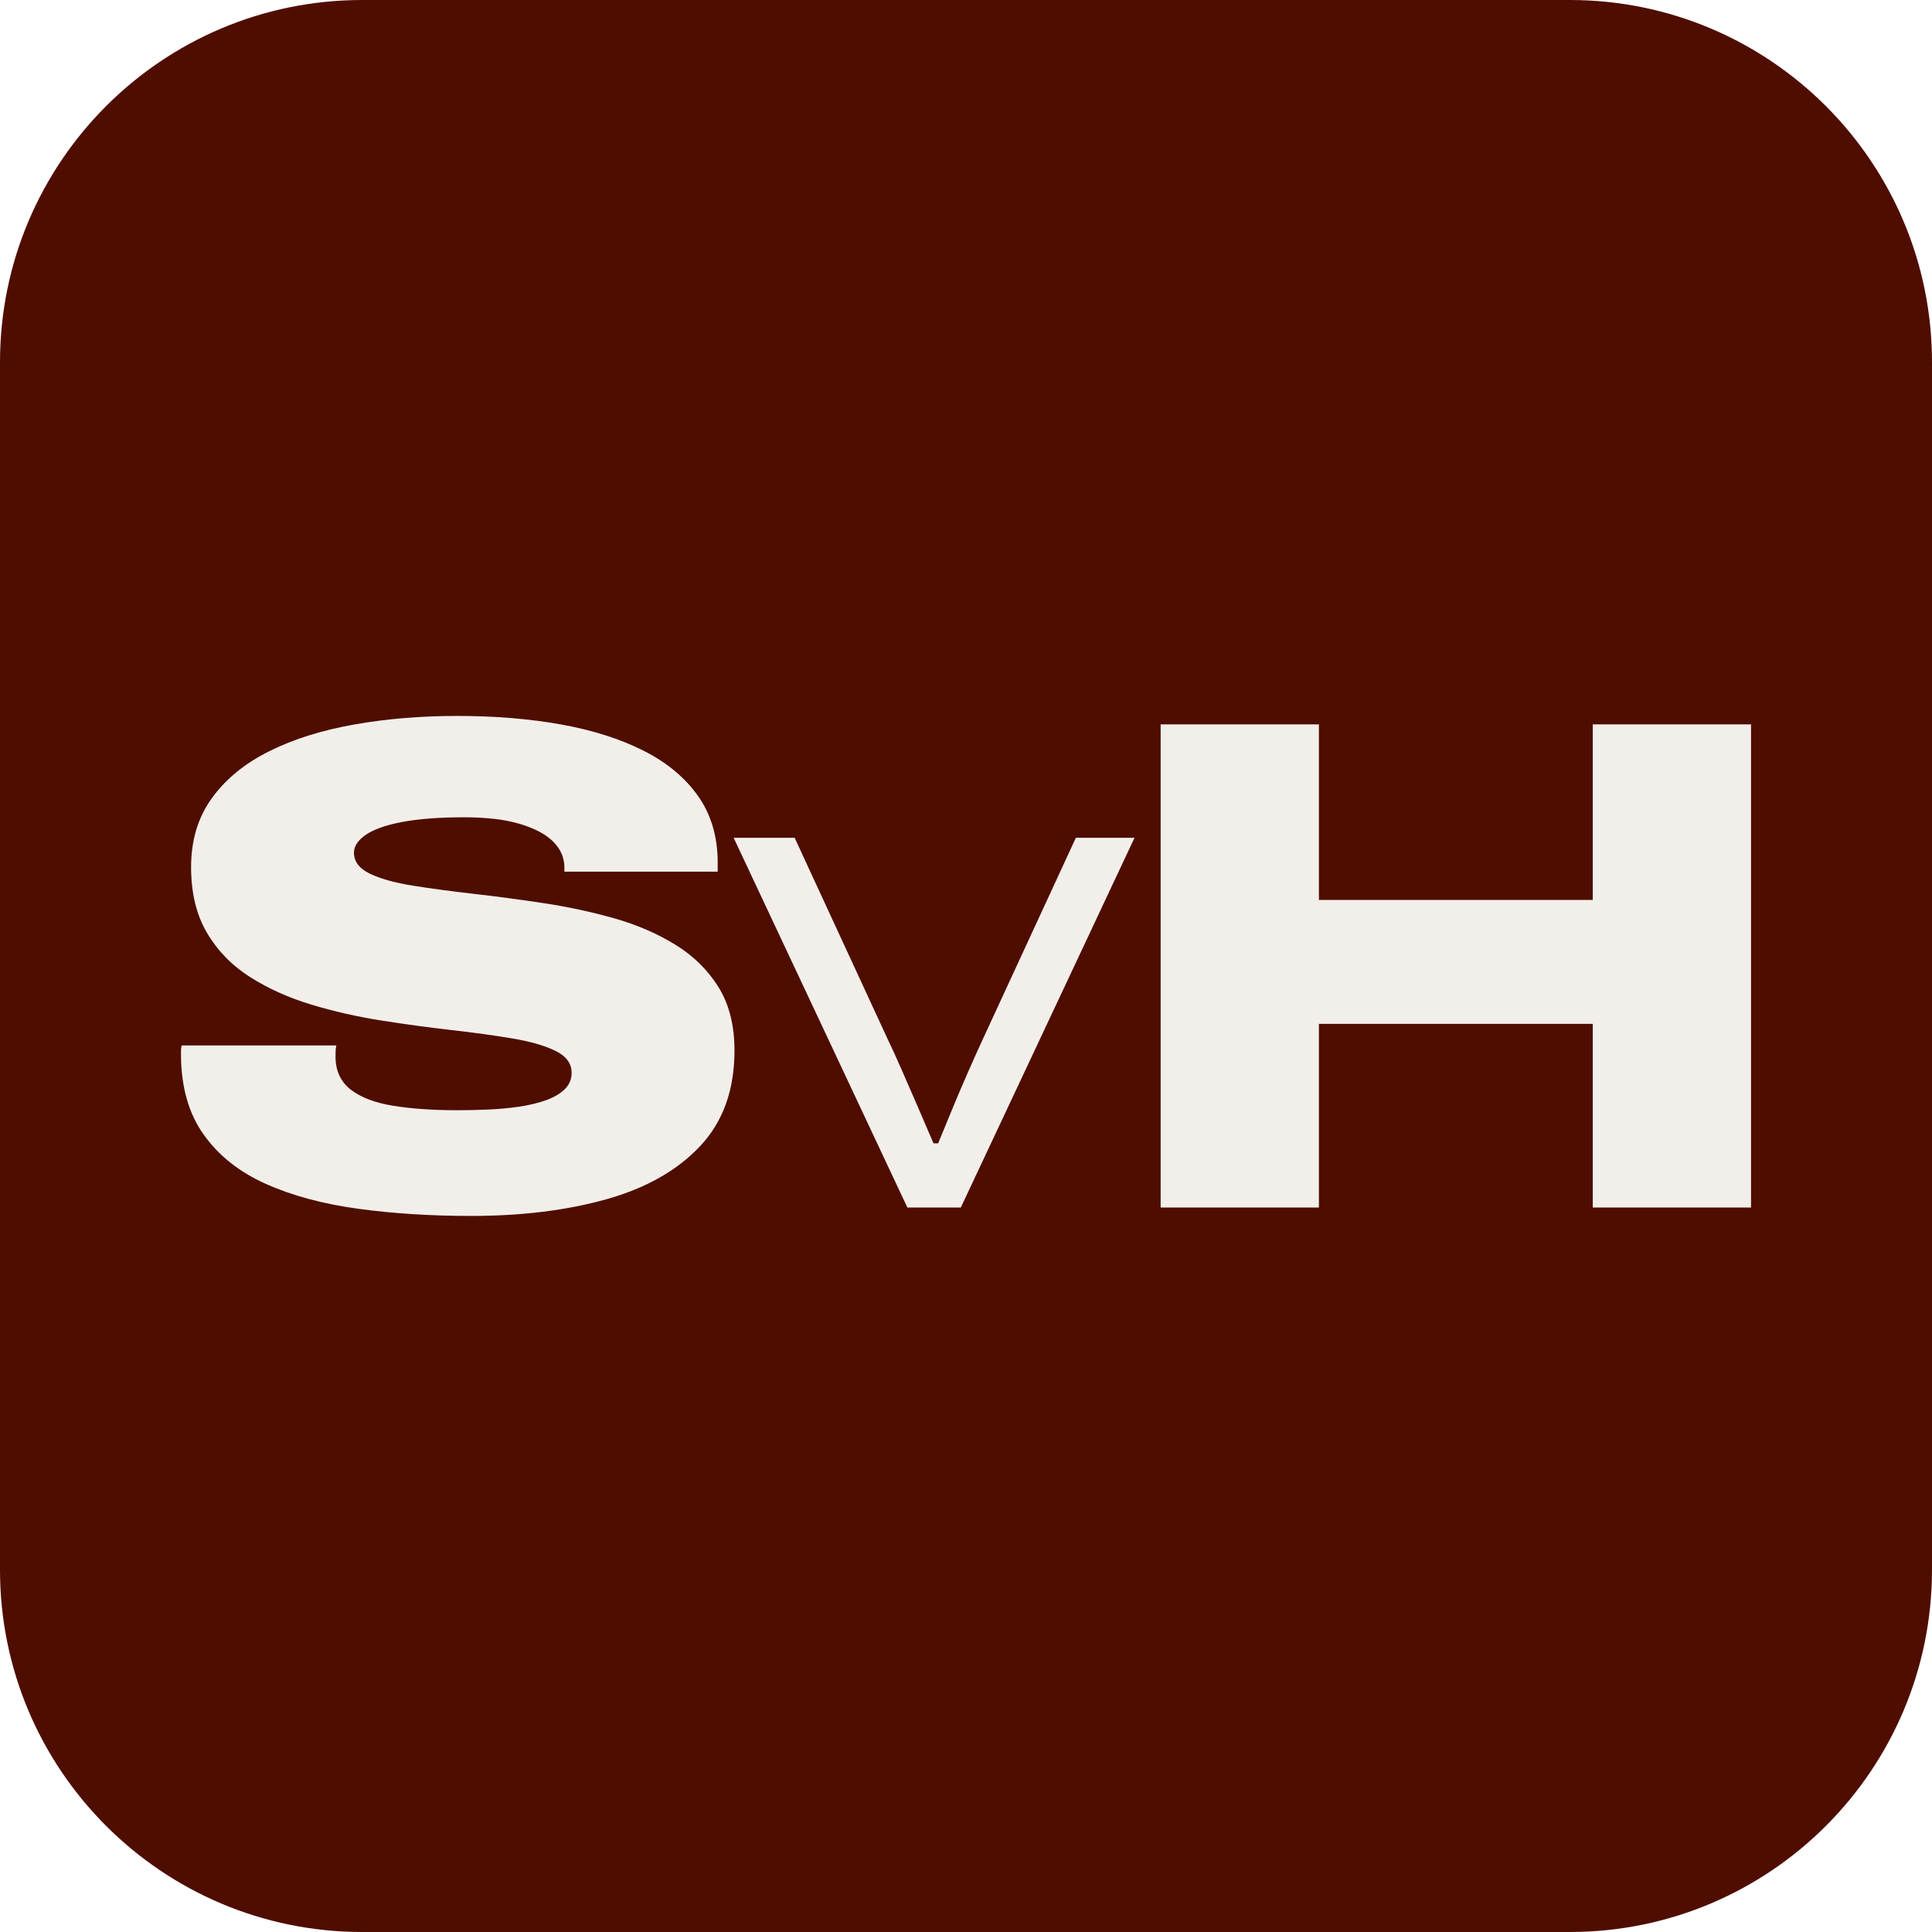
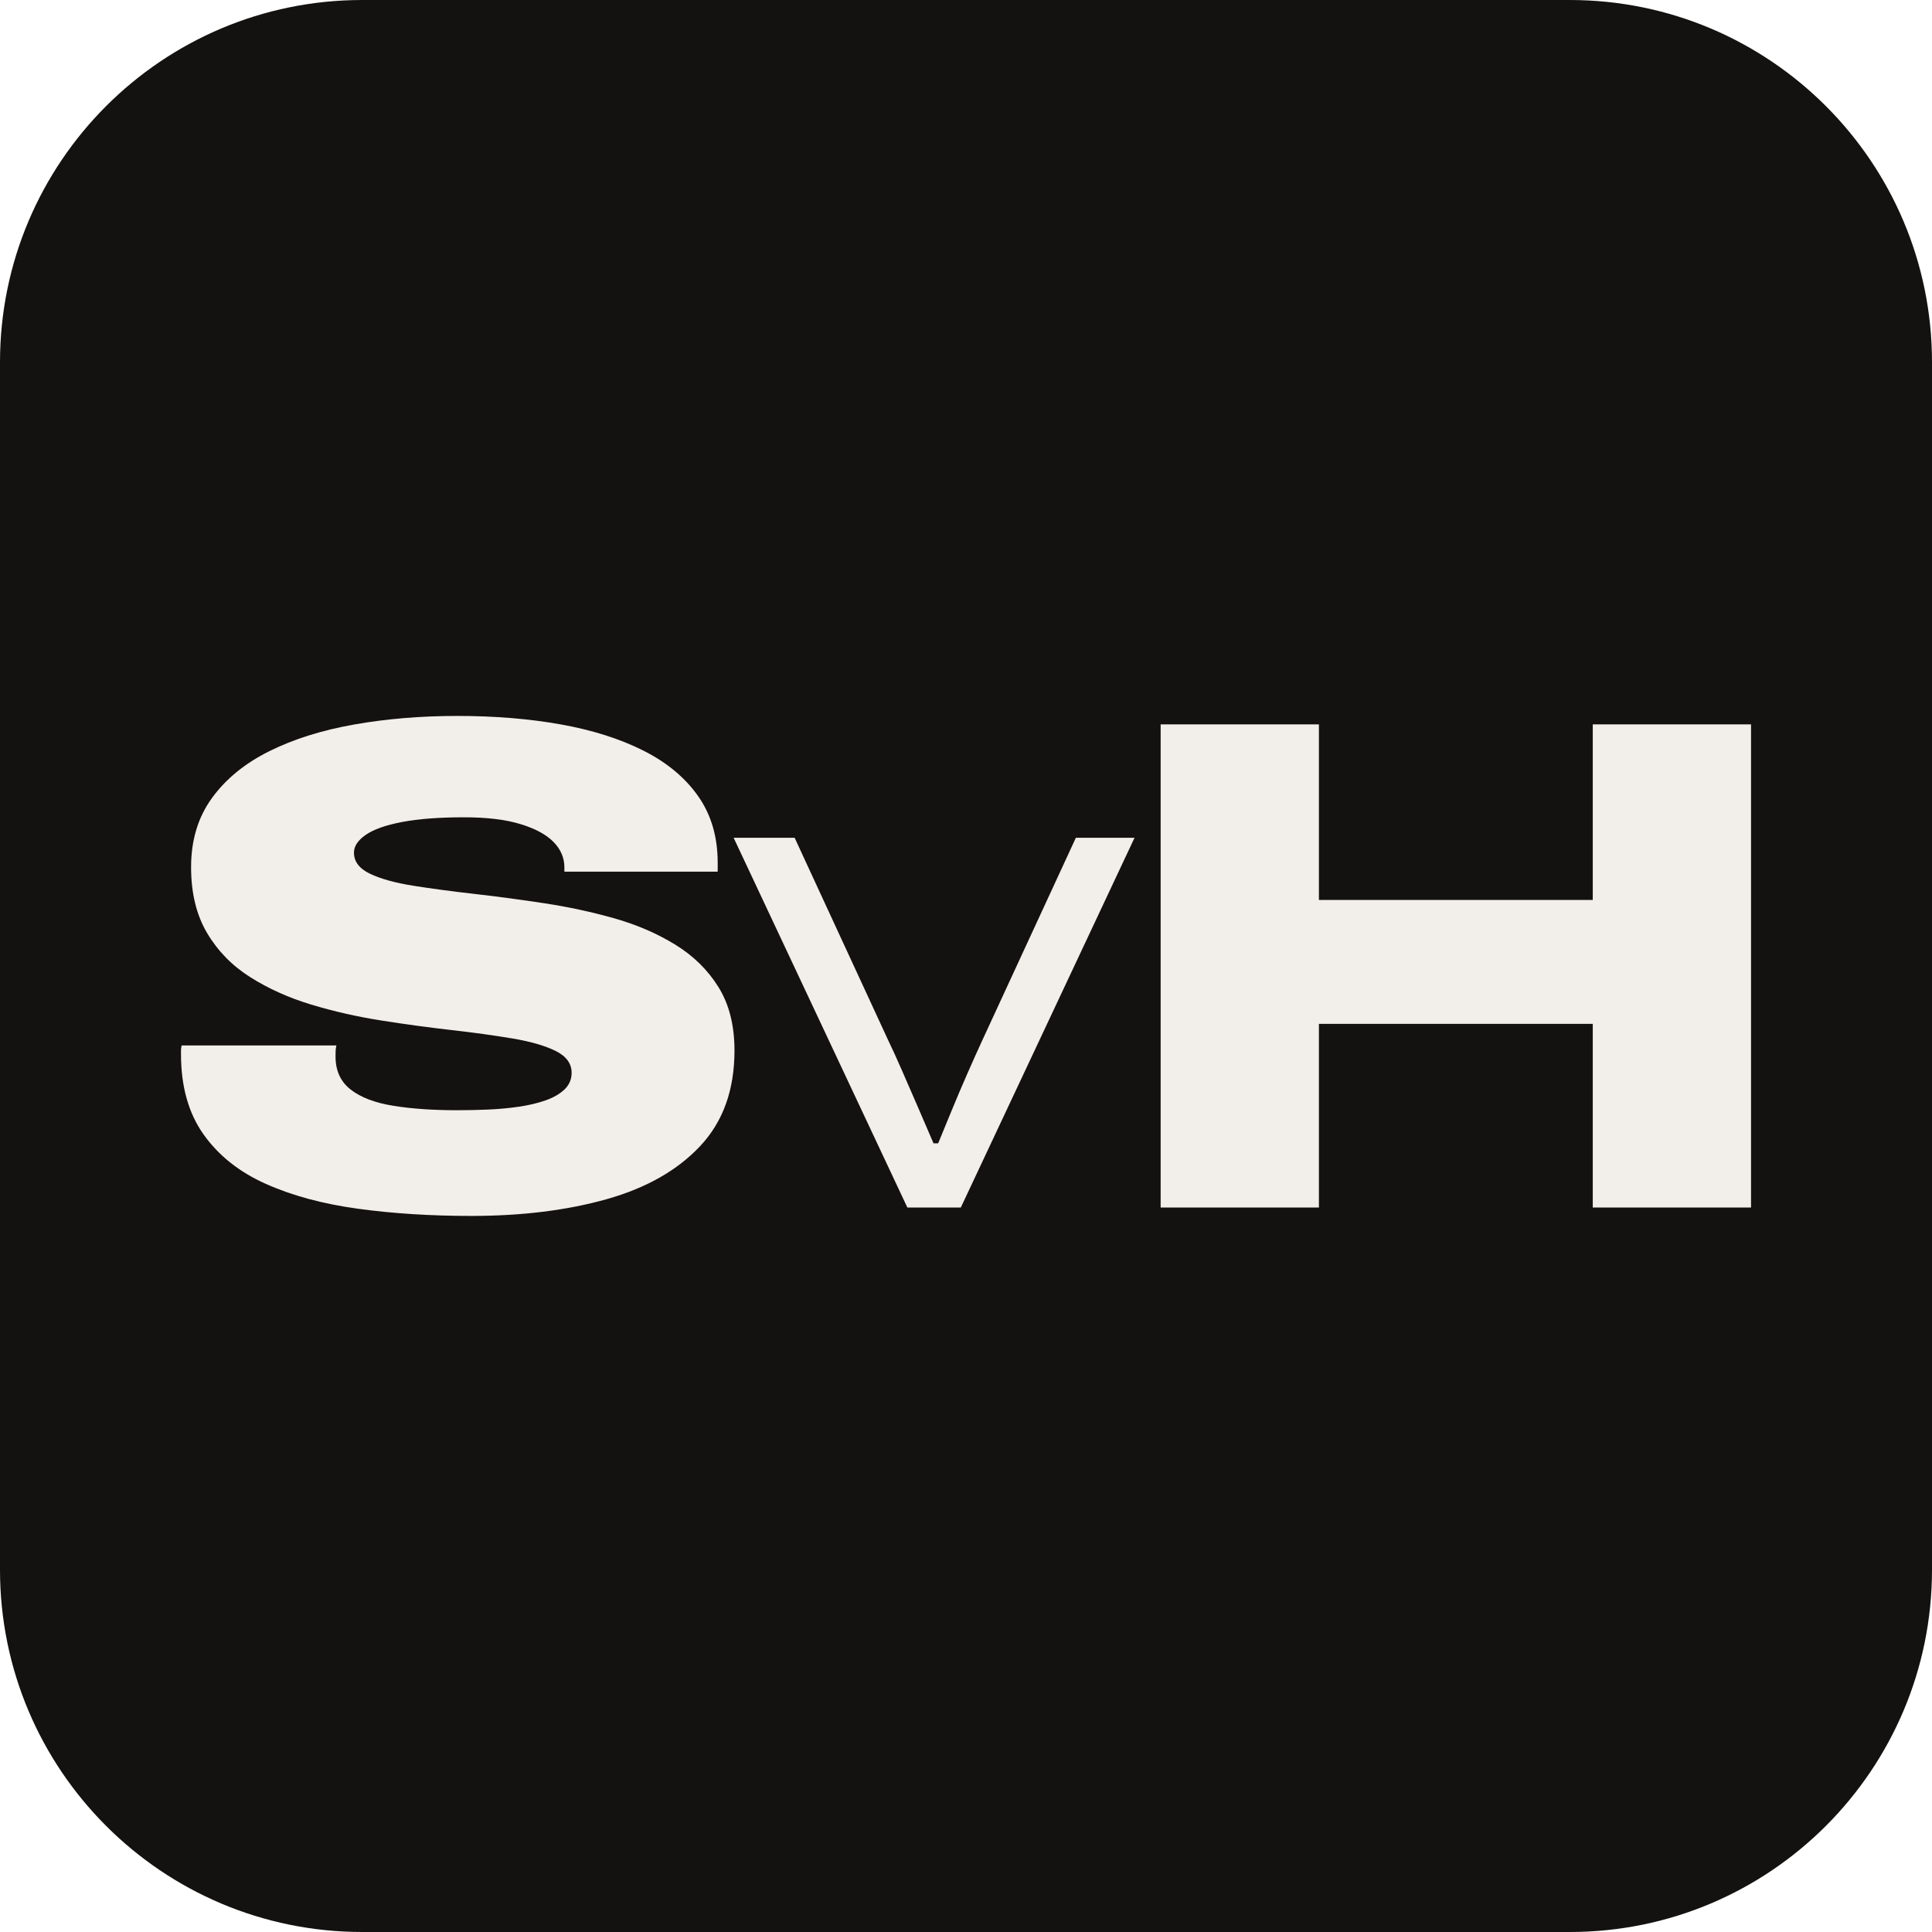
<svg xmlns="http://www.w3.org/2000/svg" viewBox="0 0 64 64">
-   <rect width="64" height="64" rx="12" fill="#4F0D00" />
+   <rect width="64" height="64" rx="12" fill="#141210" />
  <path fill="#F2EFEA" transform="translate(4.91 40.00) scale(0.02327)" d="M459.782 12.0Q373.293 12.0 298.348 1.728Q223.402 -8.543 167.0 -33.815Q110.598 -59.087 78.625 -104.245Q46.652 -149.402 46.652 -218.402Q46.652 -220.402 46.652 -223.788Q46.652 -227.174 47.652 -230.717H267.88Q266.88 -226.717 266.766 -222.761Q266.651 -218.804 266.651 -214.891Q266.651 -184.663 288.249 -167.864Q309.847 -151.065 349.043 -144.766Q388.239 -138.467 439.804 -138.467Q461.087 -138.467 483.641 -139.424Q506.196 -140.38 527.408 -143.451Q548.62 -146.521 565.49 -152.435Q582.359 -158.348 592.544 -167.989Q602.729 -177.63 602.729 -191.772Q602.729 -211.598 580 -222.853Q557.272 -234.109 518.43 -240.636Q479.587 -247.163 431.517 -252.62Q383.446 -258.076 331.875 -266.191Q280.305 -274.305 232.234 -288.805Q184.163 -303.305 145.321 -327.848Q106.479 -352.392 83.75 -390.821Q61.022 -429.25 61.022 -484.565Q61.022 -541.826 90.582 -582.685Q120.141 -623.543 172.087 -649.429Q224.032 -675.315 293.005 -687.543Q361.978 -699.772 440.032 -699.772Q519.859 -699.772 587.331 -687.701Q654.804 -675.63 704.907 -650.402Q755.01 -625.174 782.842 -585.587Q810.673 -546.0 810.673 -490.968V-478.054H592.446V-484.109Q592.446 -504.565 576.935 -520.408Q561.424 -536.25 529.685 -545.864Q497.946 -555.479 449.804 -555.479Q396.326 -555.479 361.358 -548.794Q326.391 -542.109 309.635 -530.468Q292.88 -518.826 292.88 -505.228Q292.88 -486.087 315.608 -475.174Q338.336 -464.261 377.179 -458.076Q416.021 -451.891 464.092 -446.435Q512.162 -440.978 563.733 -433.136Q615.304 -425.293 663.374 -411.679Q711.445 -398.065 750.287 -374.179Q789.13 -350.293 811.858 -313.636Q834.586 -276.978 834.586 -223.435Q834.586 -139.576 785.885 -87.603Q737.184 -35.63 652.483 -11.815Q567.782 12.0 459.782 12.0Z M1080.676 0.0 833.378 -526.324H920.218L1053.785 -237.217Q1061.46 -221.541 1072.812 -195.514Q1084.163 -169.487 1096.352 -141.447Q1108.541 -113.406 1117.893 -91.38H1124.541Q1132.541 -110.704 1143.055 -136.38Q1153.568 -162.055 1165.433 -189.096Q1177.298 -216.136 1187.001 -237.217L1320.568 -526.324H1404.083L1156.785 0.0Z M1441.25 0.0V-687.772H1666.564V-437.837H2056.392V-687.772H2281.706V0.0H2056.392V-261.392H1666.564V0.0Z" />
</svg>
